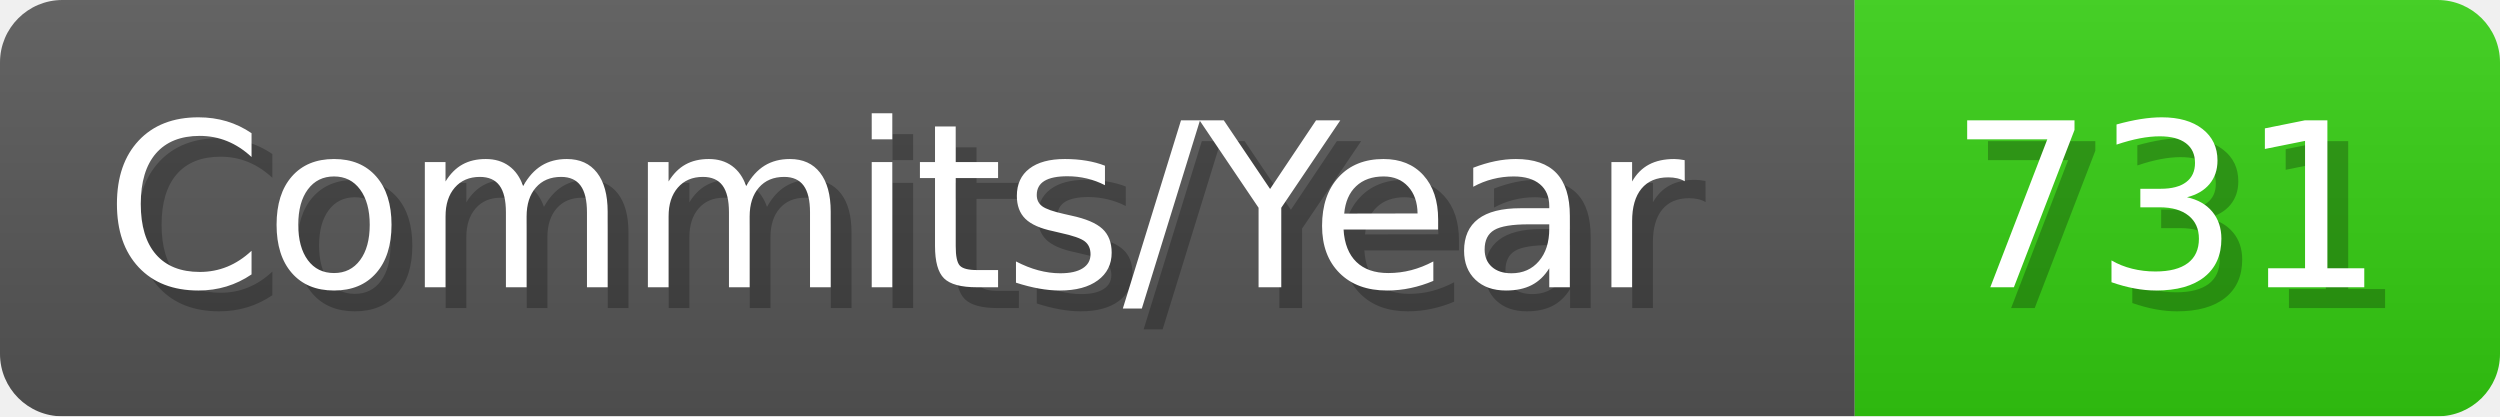
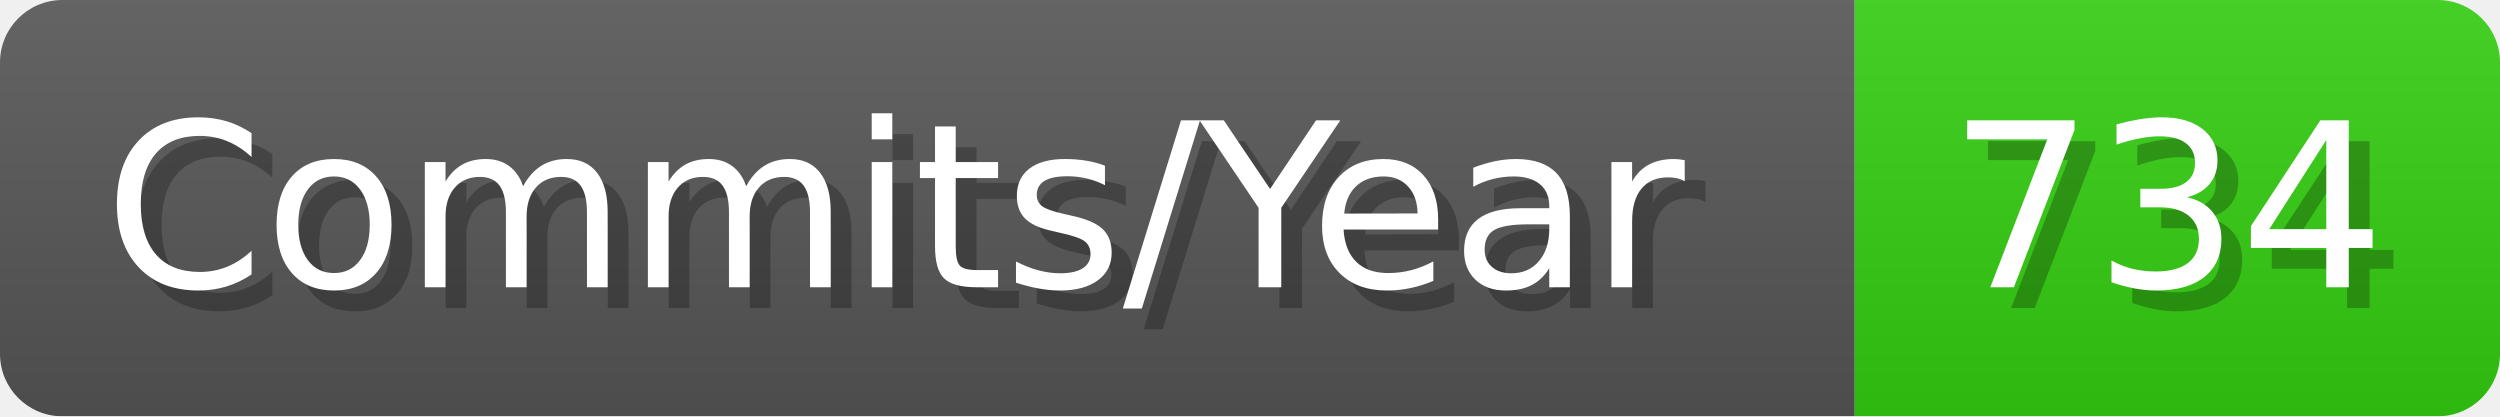
- <svg xmlns="http://www.w3.org/2000/svg" width="120.1" height="20" viewBox="0 0 1201 200" role="img" aria-label="Commits/Year: 731">
+ <svg xmlns="http://www.w3.org/2000/svg" width="120.1" height="20" viewBox="0 0 1201 200" role="img" aria-label="Commits/Year: 734">
  <linearGradient id="aUPdi" x2="0" y2="100%">
    <stop offset="0" stop-opacity=".1" stop-color="#EEE" />
    <stop offset="1" stop-opacity=".1" />
  </linearGradient>
  <mask id="WfAiQ">
    <rect width="1201" height="200" rx="30" fill="#FFF" />
  </mask>
  <g mask="url(#WfAiQ)">
    <rect width="891" height="200" fill="#555" />
    <rect width="310" height="200" fill="#3C1" x="891" />
    <rect width="1201" height="200" fill="url(#aUPdi)" />
  </g>
  <g aria-hidden="true" fill="#fff" text-anchor="start" font-family="Verdana,DejaVu Sans,sans-serif" font-size="110">
    <text x="60" y="148" textLength="791" fill="#000" opacity="0.25">Commits/Year</text>
    <text x="50" y="138" textLength="791">Commits/Year</text>
-     <text x="946" y="148" textLength="210" fill="#000" opacity="0.25">731</text>
-     <text x="936" y="138" textLength="210">731</text>
+     <text x="946" y="148" textLength="210" fill="#000" opacity="0.25">734</text>
+     <text x="936" y="138" textLength="210">734</text>
  </g>
</svg>
